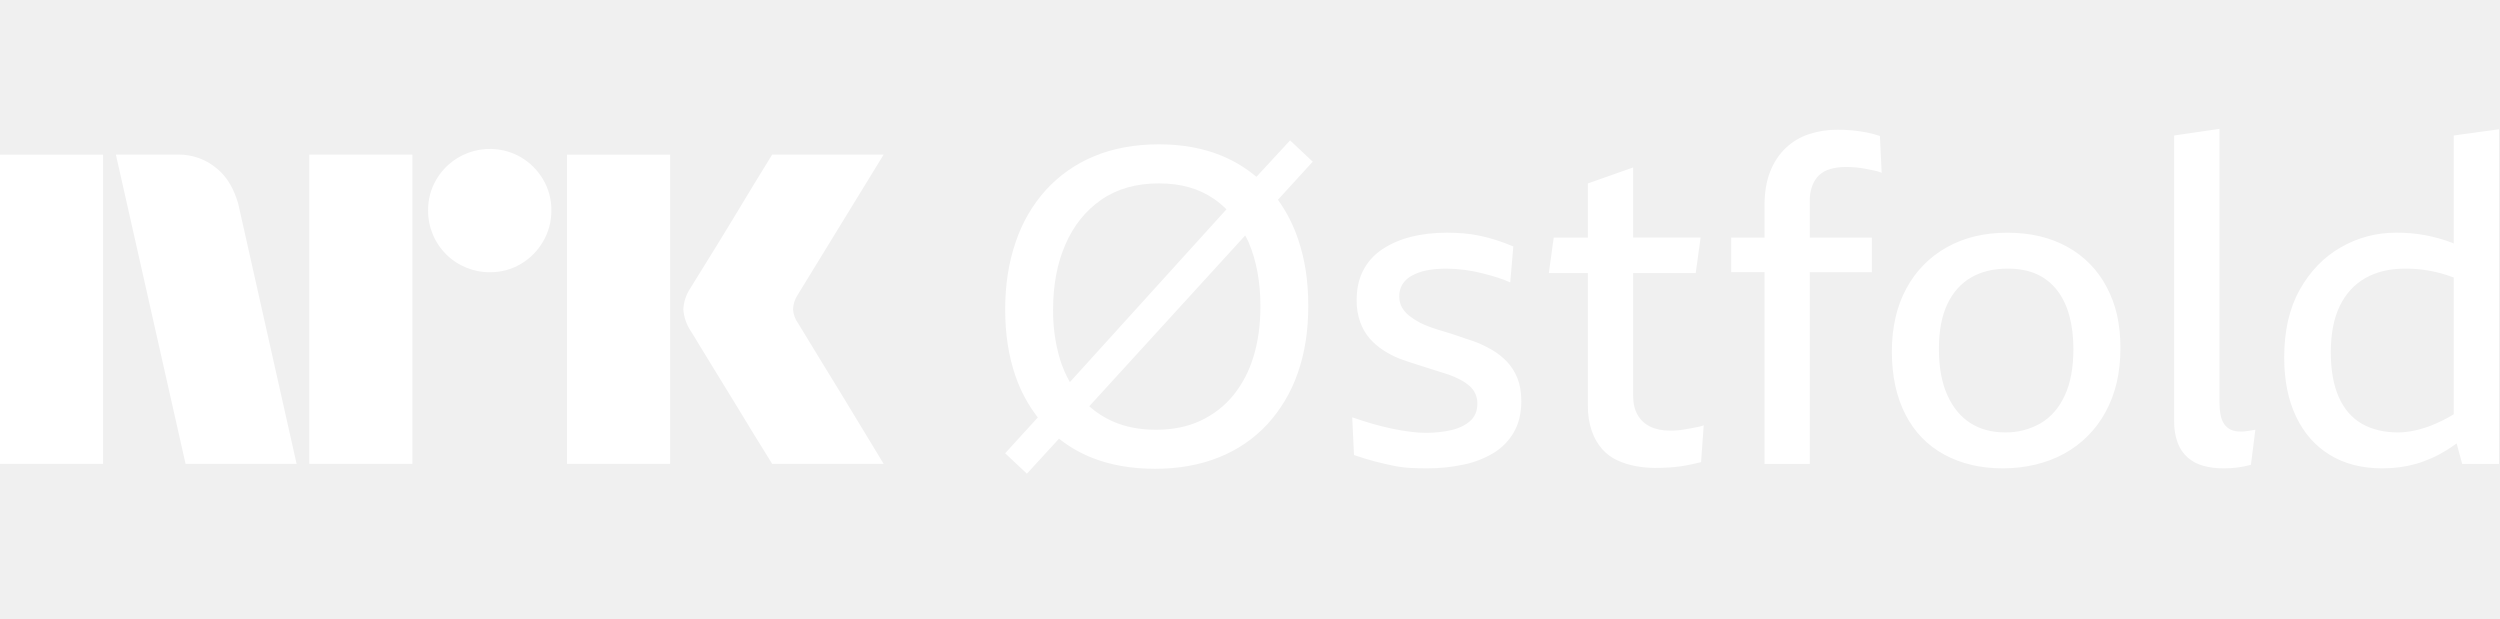
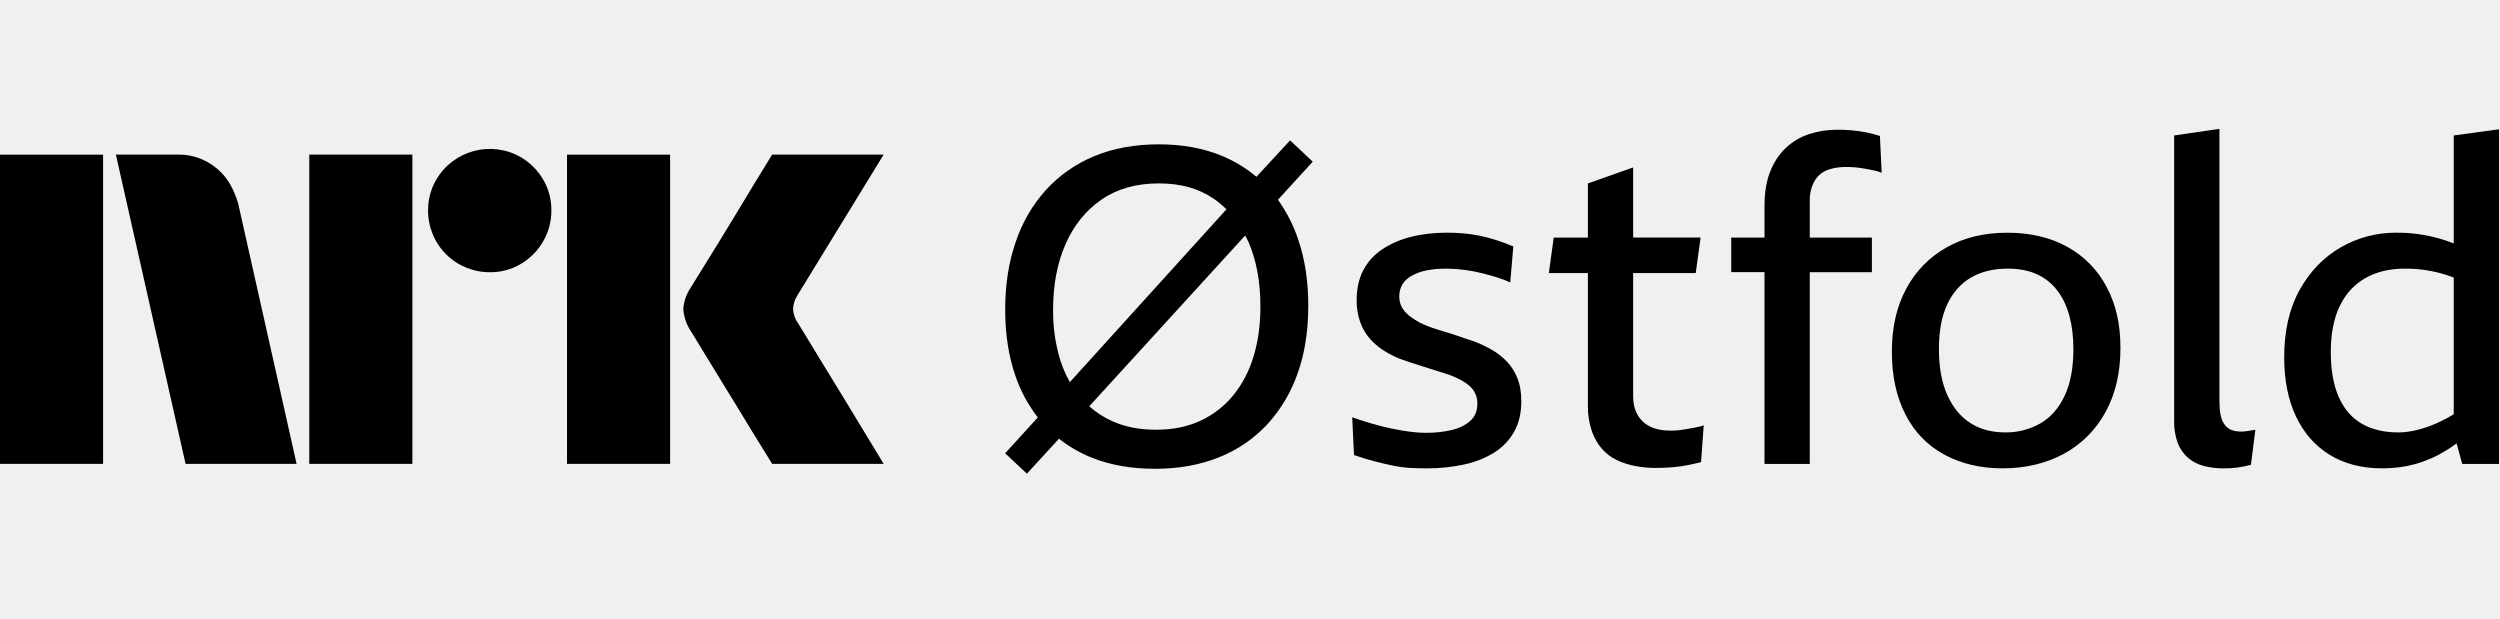
- <svg xmlns="http://www.w3.org/2000/svg" viewBox="0 0 97 24">
-   <path fill="#fff" d="M0 17.997V6h4v11.998H0ZM9.244 7.908l2.264 10.09H7.2l-2.704-12h2.417a2.276 2.276 0 0 1 1.513.55c.42.346.66.826.819 1.36ZM12 17.998v-12h4v12h-4Zm7.01-7.436a2.382 2.382 0 0 1-2.4-2.4 2.301 2.301 0 0 1 .322-1.2A2.41 2.41 0 0 1 20.21 6.1c.356.21.653.506.862.862.215.363.326.778.321 1.2a2.35 2.35 0 0 1-.321 1.208 2.4 2.4 0 0 1-.862.87 2.3 2.3 0 0 1-1.2.322ZM22 17.997V6h4v11.998h-4Zm8.974-5.441c.01.011.095.15.253.414s.364.602.617 1.014a315.936 315.936 0 0 1 1.597 2.62c.247.41.529.876.845 1.393H29.96c-.27-.439-.516-.836-.736-1.19-.22-.356-.453-.739-.7-1.15-.248-.411-.493-.81-.736-1.2-.242-.39-.45-.73-.625-1.022-.175-.293-.296-.49-.363-.592a1.747 1.747 0 0 1-.287-.845c.016-.29.11-.57.27-.811.067-.113.191-.313.371-.6a182.106 182.106 0 0 0 1.37-2.23l.7-1.159.736-1.2h4.326l-3.346 5.459a1.08 1.08 0 0 0-.17.541c.012.202.083.396.204.558Z" />
-   <path fill="#fff" d="M50.055 5.447 48.75 6.86a5.189 5.189 0 0 0-1.337-.812c-.718-.298-1.535-.448-2.454-.448-.918 0-1.78.155-2.514.465a5.236 5.236 0 0 0-1.868 1.31 5.737 5.737 0 0 0-1.171 2.023c-.27.786-.405 1.656-.405 2.608 0 .953.132 1.811.396 2.575a5.59 5.59 0 0 0 .87 1.616L39 17.587l.844.792 1.245-1.358c.385.305.816.557 1.295.746.717.282 1.53.422 2.436.422.907 0 1.745-.149 2.48-.447a5.154 5.154 0 0 0 1.869-1.275 5.7 5.7 0 0 0 1.179-1.98c.276-.77.413-1.642.413-2.617 0-.976-.129-1.797-.387-2.566a5.77 5.77 0 0 0-.79-1.553l1.35-1.478-.879-.826Zm-8.713 4.029c.321-.735.786-1.312 1.395-1.73.608-.42 1.349-.63 2.221-.63.873 0 1.55.199 2.135.595.178.12.34.261.494.41l-6.076 6.705a4.376 4.376 0 0 1-.384-.89 6.498 6.498 0 0 1-.267-1.929c0-.952.16-1.796.482-2.531Zm7.293 4.357a4.32 4.32 0 0 1-.784 1.506c-.344.42-.766.747-1.266.982-.499.235-1.076.353-1.73.353-.654 0-1.194-.11-1.688-.327a3.486 3.486 0 0 1-.904-.583l6.05-6.627c.04.084.09.158.127.247.31.718.464 1.553.464 2.506 0 .711-.089 1.36-.267 1.945l-.002-.002Zm10.246.852c.097.247.146.542.146.887 0 .46-.095.855-.284 1.188a2.25 2.25 0 0 1-.784.81 3.693 3.693 0 0 1-1.17.456 6.705 6.705 0 0 1-1.43.146c-.218 0-.433-.006-.646-.017a4.455 4.455 0 0 1-.654-.086c-.224-.046-.46-.1-.706-.164a10.37 10.37 0 0 1-.818-.25l-.069-1.463c.264.092.525.175.784.25.258.074.51.137.757.189.247.052.483.092.706.12.224.03.428.043.612.043.344 0 .668-.034.973-.103.304-.069.55-.186.74-.353.19-.166.284-.393.284-.68a.88.88 0 0 0-.301-.68 1.9 1.9 0 0 0-.353-.241 3.2 3.2 0 0 0-.448-.198 12.007 12.007 0 0 1-.353-.112 28.638 28.638 0 0 0-.758-.241 15.992 15.992 0 0 1-.8-.267 3.626 3.626 0 0 1-.646-.336 2.523 2.523 0 0 1-.525-.456 2.028 2.028 0 0 1-.362-.629 2.434 2.434 0 0 1-.138-.852c0-.448.086-.835.259-1.163.172-.327.416-.597.732-.809a3.557 3.557 0 0 1 1.11-.482c.425-.11.896-.164 1.412-.164.207 0 .416.009.629.026.212.017.427.049.645.095.219.046.434.103.646.172.213.069.428.15.646.241l-.12 1.395a4.14 4.14 0 0 0-.5-.19 11.18 11.18 0 0 0-.542-.154 5.886 5.886 0 0 0-1.438-.19c-.287 0-.543.023-.767.069a1.946 1.946 0 0 0-.576.207.979.979 0 0 0-.362.335.893.893 0 0 0-.12.474c0 .16.037.304.111.43.075.127.173.236.293.328.12.091.256.178.405.258.138.069.29.132.456.19.167.057.339.111.517.163a9.5 9.5 0 0 1 .534.172c.178.063.358.124.542.181.253.092.494.204.723.336.23.132.43.29.603.473.172.184.307.4.405.646Zm7.017 1.877c.08-.017.149-.037.206-.06l-.103 1.43c-.092.022-.204.048-.336.077a5.61 5.61 0 0 1-.913.13 8.408 8.408 0 0 1-.542.016c-.24 0-.488-.023-.74-.069a2.963 2.963 0 0 1-.715-.224 1.8 1.8 0 0 1-.585-.43 2.11 2.11 0 0 1-.405-.698 2.927 2.927 0 0 1-.155-1.007v-5.132h-1.515l.189-1.377h1.326V7.117l1.756-.62v2.72h2.618l-.19 1.378h-2.428v4.77c0 .287.058.531.173.732.114.201.278.353.49.456.213.104.468.155.767.155.08 0 .166 0 .258-.008.092-.006.186-.017.284-.035l.293-.051c.097-.018.186-.035.267-.052ZM72.94 5.274l.069 1.43a1.52 1.52 0 0 0-.285-.087 18.064 18.064 0 0 0-.344-.068 3.828 3.828 0 0 0-.766-.07c-.218 0-.416.027-.594.078a1.05 1.05 0 0 0-.44.241c-.114.11-.203.247-.266.414a1.622 1.622 0 0 0-.095.576v1.43h2.41v1.343h-2.41V18h-1.756v-7.44h-1.292V9.219h1.292v-1.24c0-.505.071-.942.215-1.309.143-.367.344-.674.602-.921.259-.247.56-.428.905-.543a3.463 3.463 0 0 1 1.102-.172 5.61 5.61 0 0 1 1.128.103c.177.035.353.08.525.138Zm7.275 4.305c-.66-.367-1.438-.55-2.333-.55-.895 0-1.679.189-2.35.568a3.971 3.971 0 0 0-1.568 1.601c-.373.689-.56 1.504-.56 2.445 0 .942.176 1.754.526 2.437.35.683.852 1.202 1.507 1.558.654.356 1.412.534 2.273.534.86 0 1.687-.19 2.376-.568a4.011 4.011 0 0 0 1.61-1.619c.385-.7.577-1.527.577-2.48 0-.952-.178-1.696-.534-2.367a3.762 3.762 0 0 0-1.524-1.559Zm-.103 5.769c-.224.482-.537.841-.939 1.076a2.675 2.675 0 0 1-1.377.353c-.517 0-.965-.12-1.343-.361-.38-.241-.678-.603-.896-1.085-.218-.482-.327-1.08-.327-1.791 0-.712.11-1.28.327-1.74.218-.459.525-.803.921-1.033.397-.23.87-.344 1.421-.344.436 0 .812.072 1.128.215.316.144.58.353.792.629.213.275.37.606.474.99.103.385.155.812.155 1.283 0 .723-.112 1.326-.336 1.808Zm7.19 1.36.206-.034-.172 1.36a3.853 3.853 0 0 1-1.068.138c-.275 0-.53-.031-.766-.095a1.52 1.52 0 0 1-.612-.318 1.441 1.441 0 0 1-.396-.577 2.349 2.349 0 0 1-.137-.852V5.257L86.114 5v10.556c0 .206.014.384.043.534.029.149.078.272.147.37a.62.62 0 0 0 .258.215c.103.046.23.069.379.069.069 0 .129 0 .18-.009.052-.006.112-.014.181-.026Zm7.903-11.45v4.19a.406.406 0 0 1-.051-.024 5.932 5.932 0 0 0-2.187-.396c-.77 0-1.484.19-2.144.569-.66.378-1.191.927-1.593 1.644-.402.718-.603 1.593-.603 2.626 0 .884.152 1.647.457 2.29.304.643.74 1.14 1.308 1.49.569.35 1.249.525 2.04.525.46 0 .893-.057 1.301-.172a4.698 4.698 0 0 0 1.197-.534c.129-.08.258-.17.387-.261l.216.795h1.429V5.016l-1.757.241Zm-.92 11.27c-.454.166-.865.25-1.232.25-.551 0-1.022-.113-1.412-.336-.39-.224-.689-.569-.896-1.034-.206-.465-.31-1.047-.31-1.747 0-.7.115-1.306.345-1.783.23-.476.56-.838.99-1.085.43-.246.944-.37 1.541-.37a5.215 5.215 0 0 1 1.627.25c.084.026.178.063.267.095v5.306a5.672 5.672 0 0 1-.92.454Z" />
+ <svg xmlns="http://www.w3.org/2000/svg" viewBox="0 0 97 24" fill="currentColor">
+   <path d="M0 17.997V6h4v11.998H0ZM9.244 7.908l2.264 10.09H7.2l-2.704-12h2.417a2.276 2.276 0 0 1 1.513.55c.42.346.66.826.819 1.36ZM12 17.998v-12h4v12h-4Zm7.01-7.436a2.382 2.382 0 0 1-2.4-2.4 2.301 2.301 0 0 1 .322-1.2A2.41 2.41 0 0 1 20.21 6.1c.356.21.653.506.862.862.215.363.326.778.321 1.2a2.35 2.35 0 0 1-.321 1.208 2.4 2.4 0 0 1-.862.87 2.3 2.3 0 0 1-1.2.322ZM22 17.997V6h4v11.998h-4Zm8.974-5.441c.01.011.095.15.253.414s.364.602.617 1.014a315.936 315.936 0 0 1 1.597 2.62c.247.41.529.876.845 1.393H29.96c-.27-.439-.516-.836-.736-1.19-.22-.356-.453-.739-.7-1.15-.248-.411-.493-.81-.736-1.2-.242-.39-.45-.73-.625-1.022-.175-.293-.296-.49-.363-.592a1.747 1.747 0 0 1-.287-.845c.016-.29.11-.57.27-.811.067-.113.191-.313.371-.6a182.106 182.106 0 0 0 1.37-2.23l.7-1.159.736-1.2h4.326l-3.346 5.459a1.08 1.08 0 0 0-.17.541c.012.202.083.396.204.558Z" />
+   <path d="M50.055 5.447 48.75 6.86a5.189 5.189 0 0 0-1.337-.812c-.718-.298-1.535-.448-2.454-.448-.918 0-1.78.155-2.514.465a5.236 5.236 0 0 0-1.868 1.31 5.737 5.737 0 0 0-1.171 2.023c-.27.786-.405 1.656-.405 2.608 0 .953.132 1.811.396 2.575a5.59 5.59 0 0 0 .87 1.616L39 17.587l.844.792 1.245-1.358c.385.305.816.557 1.295.746.717.282 1.53.422 2.436.422.907 0 1.745-.149 2.48-.447a5.154 5.154 0 0 0 1.869-1.275 5.7 5.7 0 0 0 1.179-1.98c.276-.77.413-1.642.413-2.617 0-.976-.129-1.797-.387-2.566a5.77 5.77 0 0 0-.79-1.553l1.35-1.478-.879-.826Zm-8.713 4.029c.321-.735.786-1.312 1.395-1.73.608-.42 1.349-.63 2.221-.63.873 0 1.55.199 2.135.595.178.12.34.261.494.41l-6.076 6.705a4.376 4.376 0 0 1-.384-.89 6.498 6.498 0 0 1-.267-1.929c0-.952.16-1.796.482-2.531Zm7.293 4.357a4.32 4.32 0 0 1-.784 1.506c-.344.42-.766.747-1.266.982-.499.235-1.076.353-1.73.353-.654 0-1.194-.11-1.688-.327a3.486 3.486 0 0 1-.904-.583l6.05-6.627c.04.084.09.158.127.247.31.718.464 1.553.464 2.506 0 .711-.089 1.36-.267 1.945l-.002-.002Zm10.246.852c.097.247.146.542.146.887 0 .46-.095.855-.284 1.188a2.25 2.25 0 0 1-.784.81 3.693 3.693 0 0 1-1.17.456 6.705 6.705 0 0 1-1.43.146c-.218 0-.433-.006-.646-.017a4.455 4.455 0 0 1-.654-.086c-.224-.046-.46-.1-.706-.164a10.37 10.37 0 0 1-.818-.25l-.069-1.463c.264.092.525.175.784.25.258.074.51.137.757.189.247.052.483.092.706.12.224.03.428.043.612.043.344 0 .668-.034.973-.103.304-.069.55-.186.74-.353.19-.166.284-.393.284-.68a.88.88 0 0 0-.301-.68 1.9 1.9 0 0 0-.353-.241 3.2 3.2 0 0 0-.448-.198 12.007 12.007 0 0 1-.353-.112 28.638 28.638 0 0 0-.758-.241 15.992 15.992 0 0 1-.8-.267 3.626 3.626 0 0 1-.646-.336 2.523 2.523 0 0 1-.525-.456 2.028 2.028 0 0 1-.362-.629 2.434 2.434 0 0 1-.138-.852c0-.448.086-.835.259-1.163.172-.327.416-.597.732-.809a3.557 3.557 0 0 1 1.11-.482c.425-.11.896-.164 1.412-.164.207 0 .416.009.629.026.212.017.427.049.645.095.219.046.434.103.646.172.213.069.428.15.646.241l-.12 1.395a4.14 4.14 0 0 0-.5-.19 11.18 11.18 0 0 0-.542-.154 5.886 5.886 0 0 0-1.438-.19c-.287 0-.543.023-.767.069a1.946 1.946 0 0 0-.576.207.979.979 0 0 0-.362.335.893.893 0 0 0-.12.474c0 .16.037.304.111.43.075.127.173.236.293.328.12.091.256.178.405.258.138.069.29.132.456.19.167.057.339.111.517.163a9.5 9.5 0 0 1 .534.172c.178.063.358.124.542.181.253.092.494.204.723.336.23.132.43.29.603.473.172.184.307.4.405.646Zm7.017 1.877c.08-.017.149-.037.206-.06l-.103 1.43c-.092.022-.204.048-.336.077a5.61 5.61 0 0 1-.913.13 8.408 8.408 0 0 1-.542.016c-.24 0-.488-.023-.74-.069a2.963 2.963 0 0 1-.715-.224 1.8 1.8 0 0 1-.585-.43 2.11 2.11 0 0 1-.405-.698 2.927 2.927 0 0 1-.155-1.007v-5.132h-1.515l.189-1.377h1.326V7.117l1.756-.62v2.72h2.618l-.19 1.378h-2.428v4.77c0 .287.058.531.173.732.114.201.278.353.49.456.213.104.468.155.767.155.08 0 .166 0 .258-.008.092-.006.186-.017.284-.035l.293-.051c.097-.018.186-.035.267-.052ZM72.94 5.274l.069 1.43a1.52 1.52 0 0 0-.285-.087 18.064 18.064 0 0 0-.344-.068 3.828 3.828 0 0 0-.766-.07c-.218 0-.416.027-.594.078a1.05 1.05 0 0 0-.44.241c-.114.11-.203.247-.266.414a1.622 1.622 0 0 0-.095.576v1.43h2.41v1.343h-2.41V18h-1.756v-7.44h-1.292V9.219h1.292v-1.24c0-.505.071-.942.215-1.309.143-.367.344-.674.602-.921.259-.247.56-.428.905-.543a3.463 3.463 0 0 1 1.102-.172 5.61 5.61 0 0 1 1.128.103c.177.035.353.08.525.138Zm7.275 4.305c-.66-.367-1.438-.55-2.333-.55-.895 0-1.679.189-2.35.568a3.971 3.971 0 0 0-1.568 1.601c-.373.689-.56 1.504-.56 2.445 0 .942.176 1.754.526 2.437.35.683.852 1.202 1.507 1.558.654.356 1.412.534 2.273.534.86 0 1.687-.19 2.376-.568a4.011 4.011 0 0 0 1.61-1.619c.385-.7.577-1.527.577-2.48 0-.952-.178-1.696-.534-2.367a3.762 3.762 0 0 0-1.524-1.559Zm-.103 5.769c-.224.482-.537.841-.939 1.076a2.675 2.675 0 0 1-1.377.353c-.517 0-.965-.12-1.343-.361-.38-.241-.678-.603-.896-1.085-.218-.482-.327-1.08-.327-1.791 0-.712.11-1.28.327-1.74.218-.459.525-.803.921-1.033.397-.23.87-.344 1.421-.344.436 0 .812.072 1.128.215.316.144.58.353.792.629.213.275.37.606.474.99.103.385.155.812.155 1.283 0 .723-.112 1.326-.336 1.808Zm7.19 1.36.206-.034-.172 1.36a3.853 3.853 0 0 1-1.068.138c-.275 0-.53-.031-.766-.095a1.52 1.52 0 0 1-.612-.318 1.441 1.441 0 0 1-.396-.577 2.349 2.349 0 0 1-.137-.852V5.257L86.114 5v10.556c0 .206.014.384.043.534.029.149.078.272.147.37a.62.62 0 0 0 .258.215c.103.046.23.069.379.069.069 0 .129 0 .18-.009.052-.006.112-.014.181-.026Zm7.903-11.45v4.19a.406.406 0 0 1-.051-.024 5.932 5.932 0 0 0-2.187-.396c-.77 0-1.484.19-2.144.569-.66.378-1.191.927-1.593 1.644-.402.718-.603 1.593-.603 2.626 0 .884.152 1.647.457 2.29.304.643.74 1.14 1.308 1.49.569.35 1.249.525 2.04.525.46 0 .893-.057 1.301-.172a4.698 4.698 0 0 0 1.197-.534c.129-.08.258-.17.387-.261l.216.795h1.429V5.016l-1.757.241Zm-.92 11.27c-.454.166-.865.25-1.232.25-.551 0-1.022-.113-1.412-.336-.39-.224-.689-.569-.896-1.034-.206-.465-.31-1.047-.31-1.747 0-.7.115-1.306.345-1.783.23-.476.56-.838.99-1.085.43-.246.944-.37 1.541-.37a5.215 5.215 0 0 1 1.627.25c.084.026.178.063.267.095v5.306a5.672 5.672 0 0 1-.92.454Z" />
</svg>
